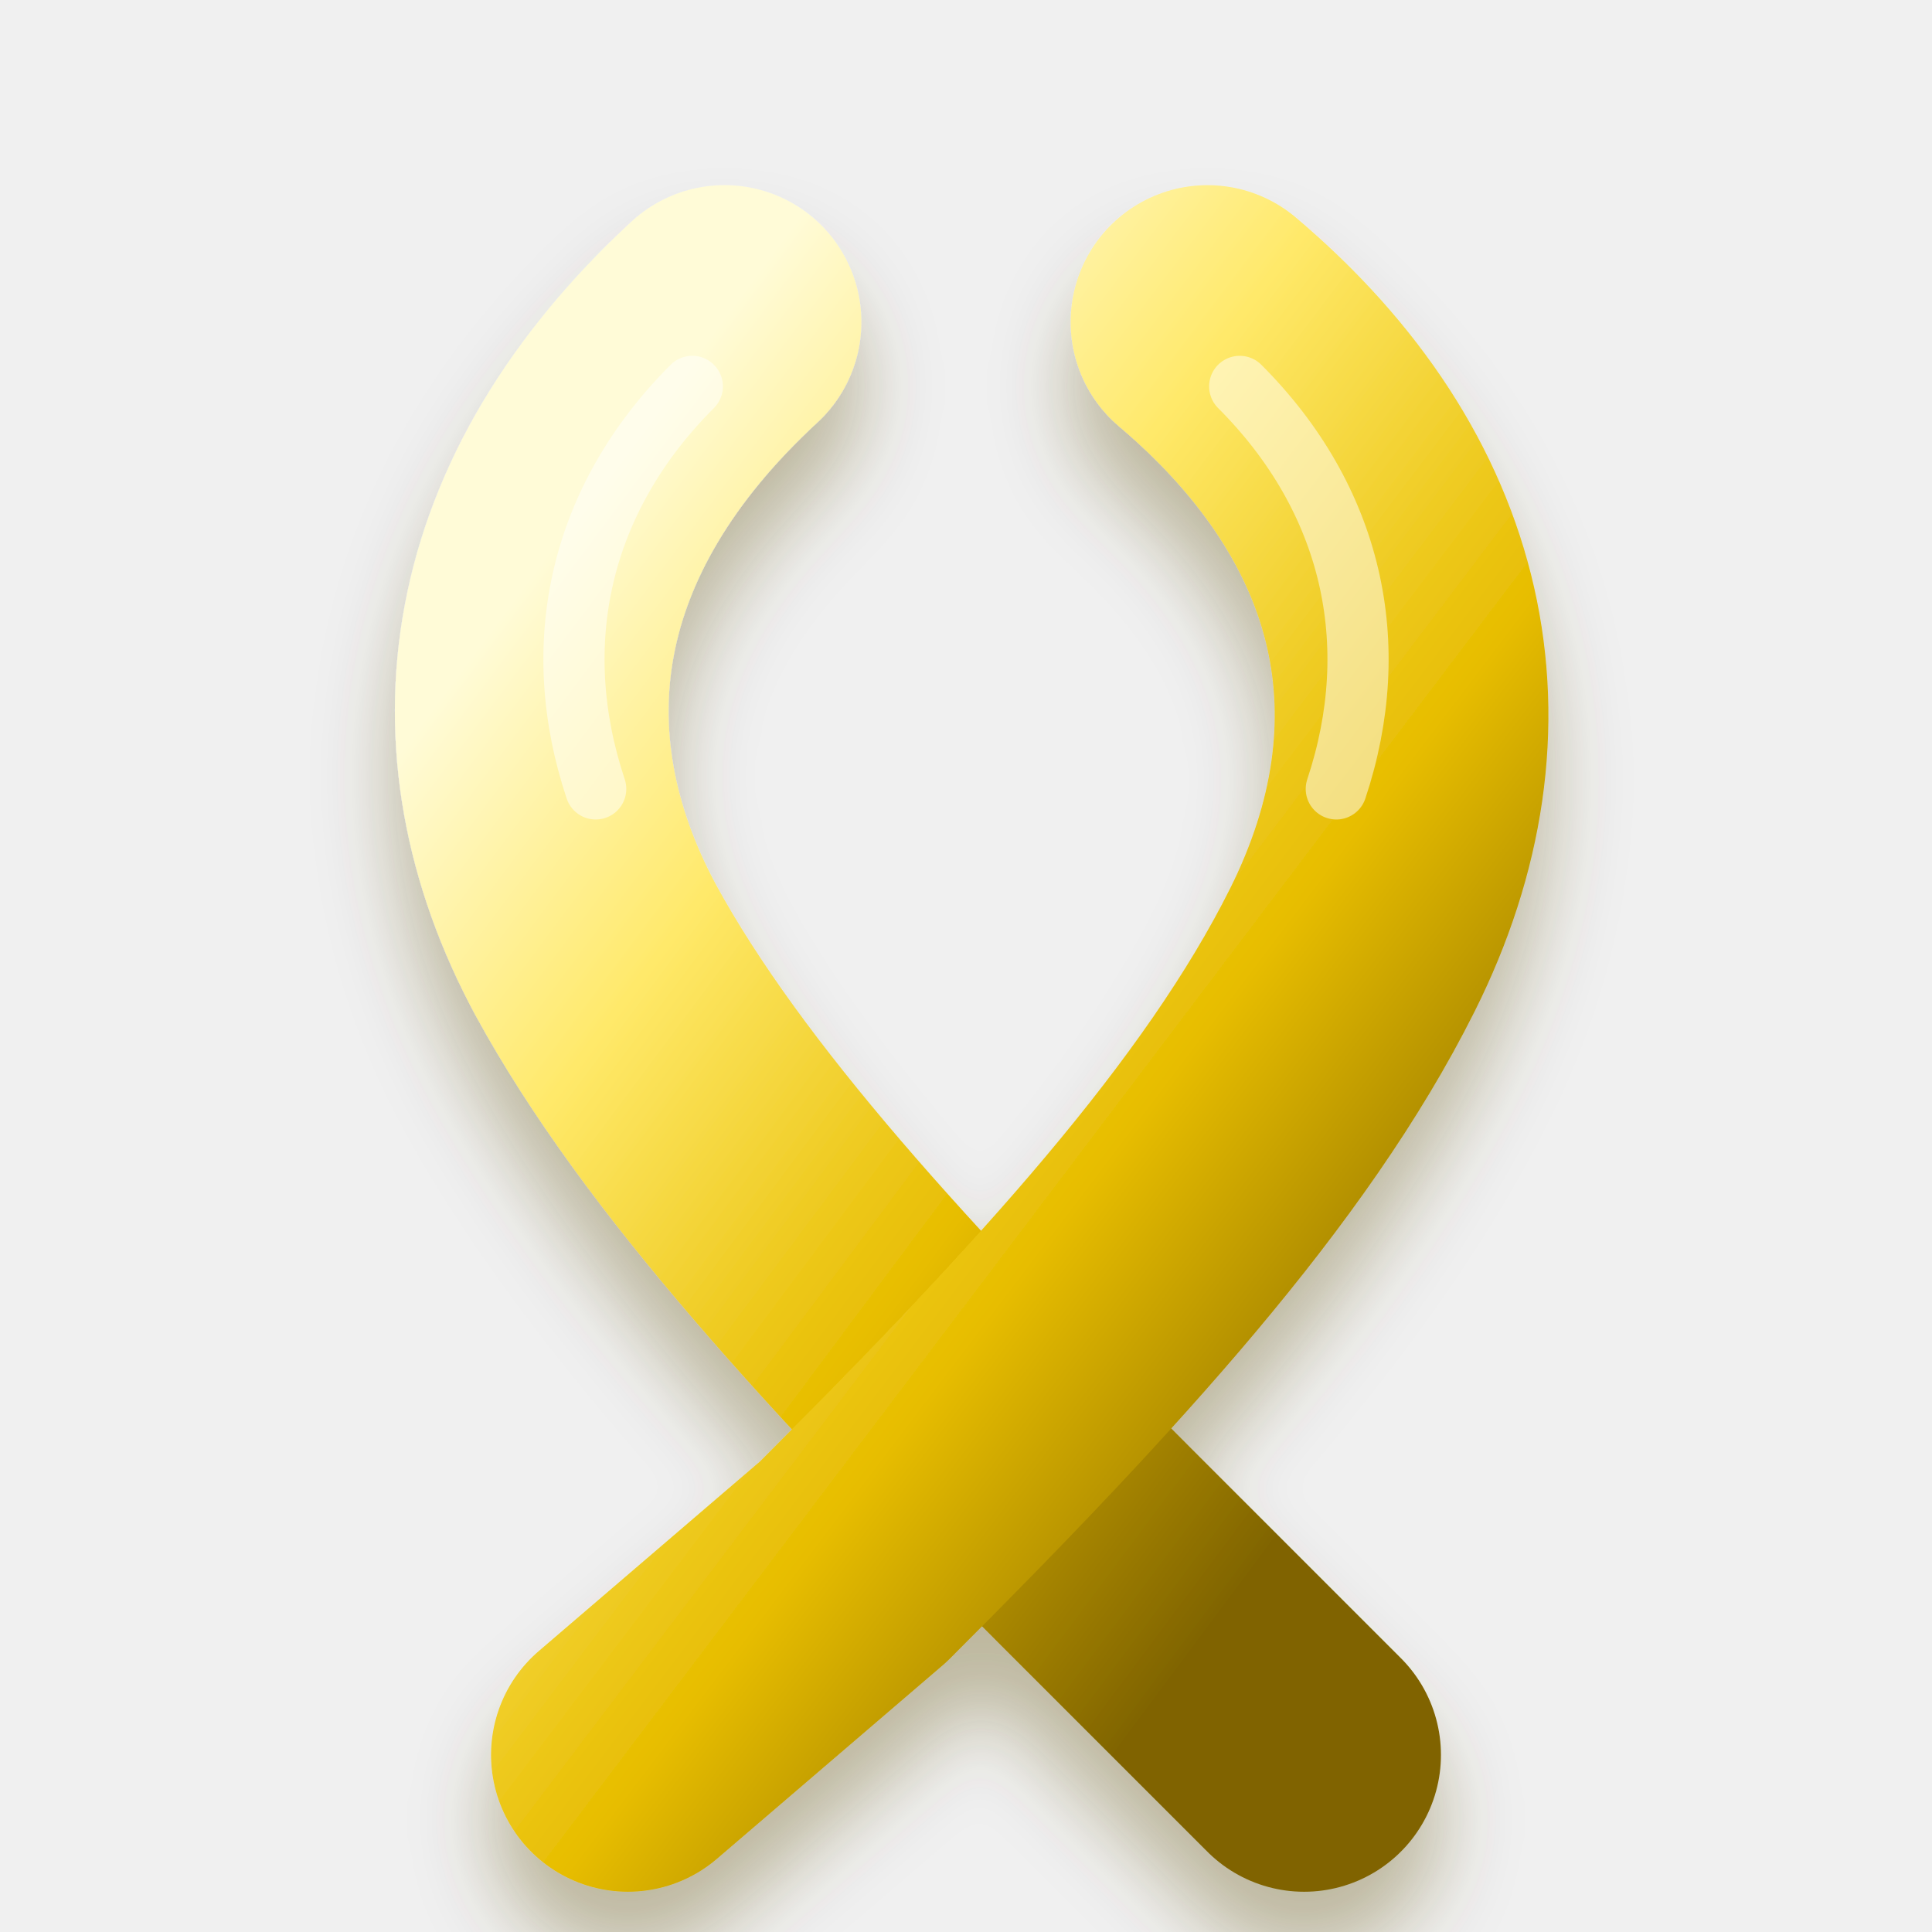
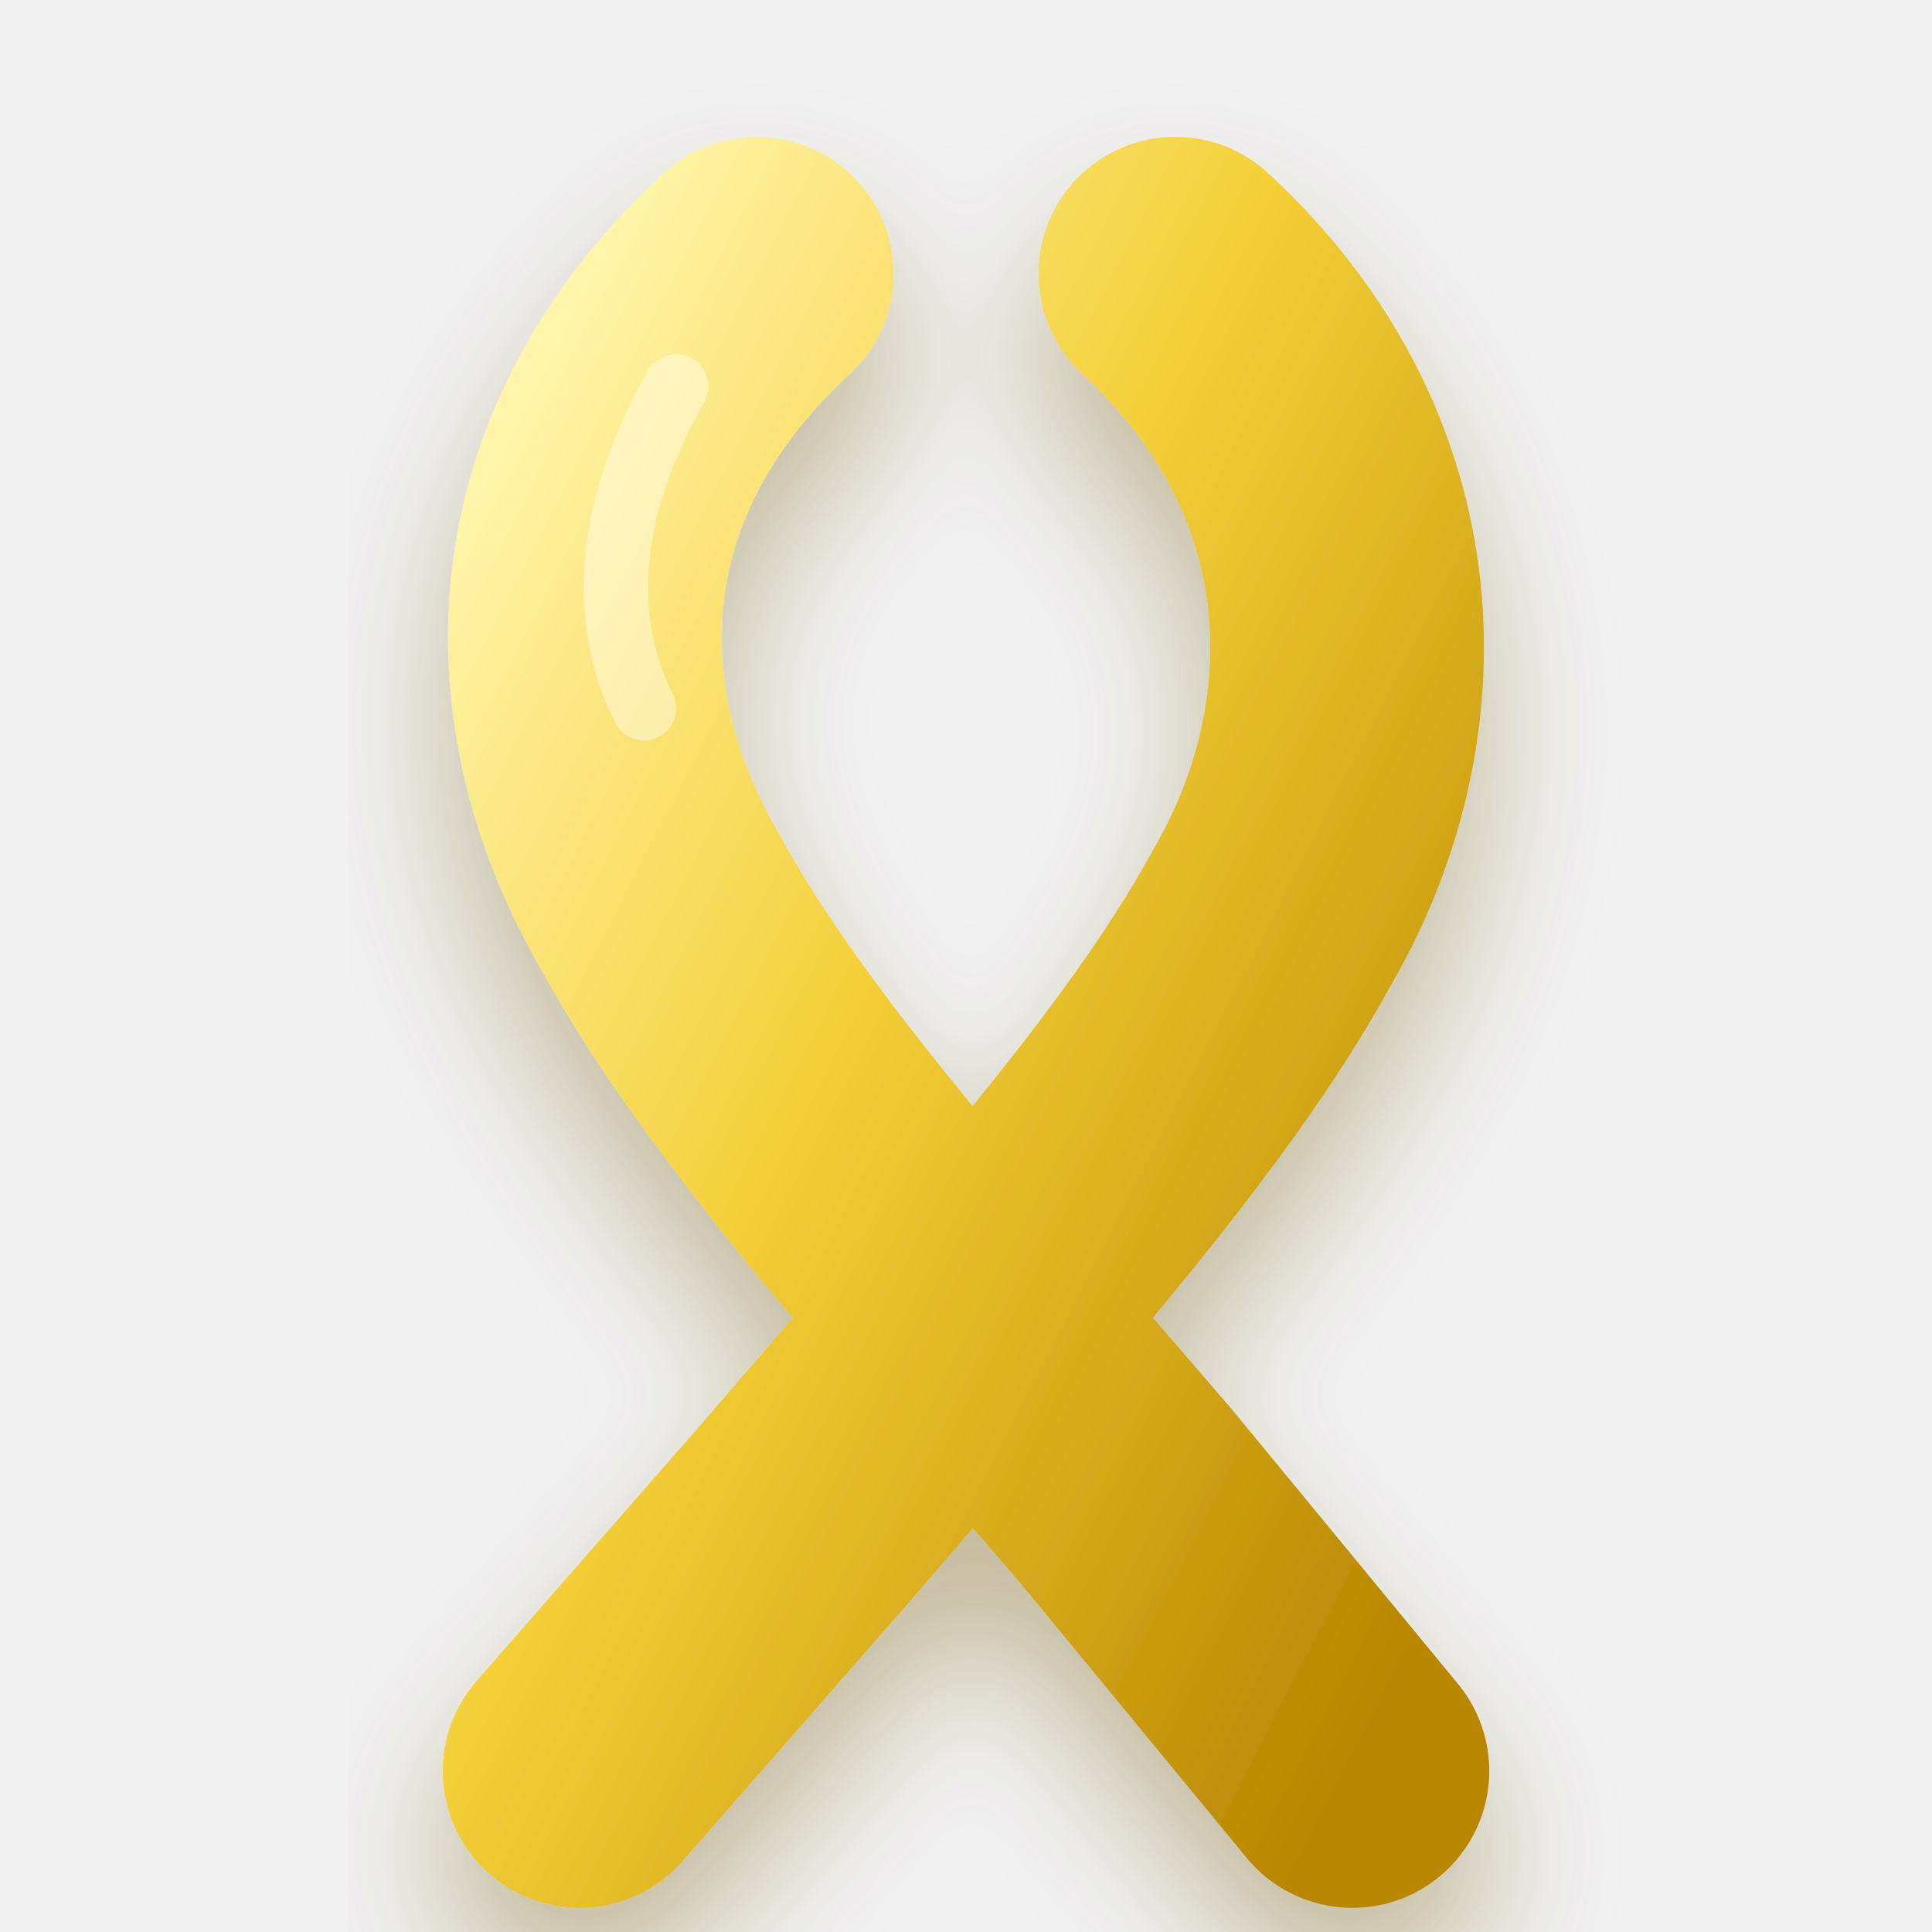
- <svg xmlns="http://www.w3.org/2000/svg" viewBox="0 0 120 120" shape-rendering="geometricPrecision">
+ <svg xmlns="http://www.w3.org/2000/svg" viewBox="0 0 120 120">
  <defs>
-     <linearGradient id="a" x1="18%" y1="5%" x2="82%" y2="95%">
-       <stop offset="0" stop-color="#fffbd7" />
-       <stop offset=".28" stop-color="#ffe96a" />
-       <stop offset=".62" stop-color="#e7bd00" />
-       <stop offset="1" stop-color="#806400" />
+     <linearGradient id="g" x1="0" y1="0" x2="1" y2="1">
+       <stop offset="0" stop-color="#fff4a8" />
+       <stop offset=".42" stop-color="#f4cf38" />
+       <stop offset="1" stop-color="#b88600" />
    </linearGradient>
-     <filter id="s" x="-40%" y="-35%" width="180%" height="190%">
-       <feDropShadow dx="0" dy="4" stdDeviation="2.4" flood-color="#5d4a00" flood-opacity=".34" />
+     <filter id="s" x="-30%" y="-25%" width="170%" height="180%">
+       <feDropShadow dx="0" dy="5" stdDeviation="4" flood-color="#735600" flood-opacity=".34" />
    </filter>
  </defs>
-   <g filter="url(#s)" fill="none" stroke-linecap="round" stroke-linejoin="round">
-     <path d="M45 20c-13 12-15 26-8 39 6 11 17 23 31 37l13 13" stroke="url(#a)" stroke-width="17" />
-     <path d="M75 20c13 11 16 25 9 39-6 12-17 24-31 38l-14 12" stroke="url(#a)" stroke-width="17" />
-     <path d="M43 24c-7 7-9 16-6 25M77 24c7 7 9 16 6 25" stroke="#fff" stroke-width="3.8" opacity=".5" />
+   <g fill="none" stroke="url(#g)" stroke-width="17" stroke-linecap="round" stroke-linejoin="round" filter="url(#s)">
+     <path d="M47 17C34 29 34 44 41 56c6 11 17 23 29 37l14 17" />
+     <path d="M73 17C86 29 86 45 79 57c-6 11-17 23-29 37l-14 16" />
  </g>
+   <path d="M42 24c-4 7-5 14-2 20" fill="none" stroke="#fff" stroke-opacity=".4" stroke-width="4" stroke-linecap="round" />
</svg>
